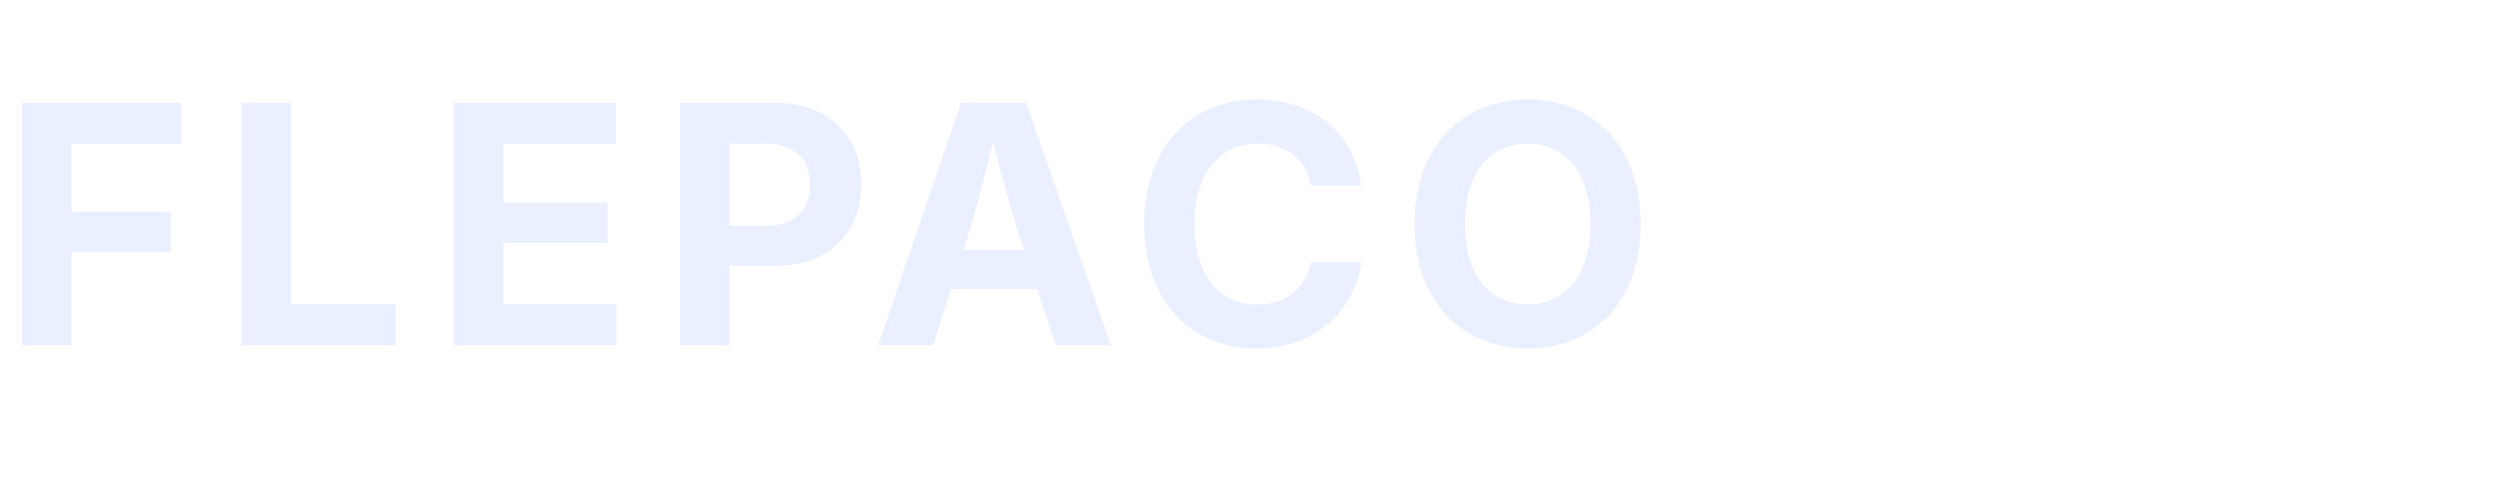
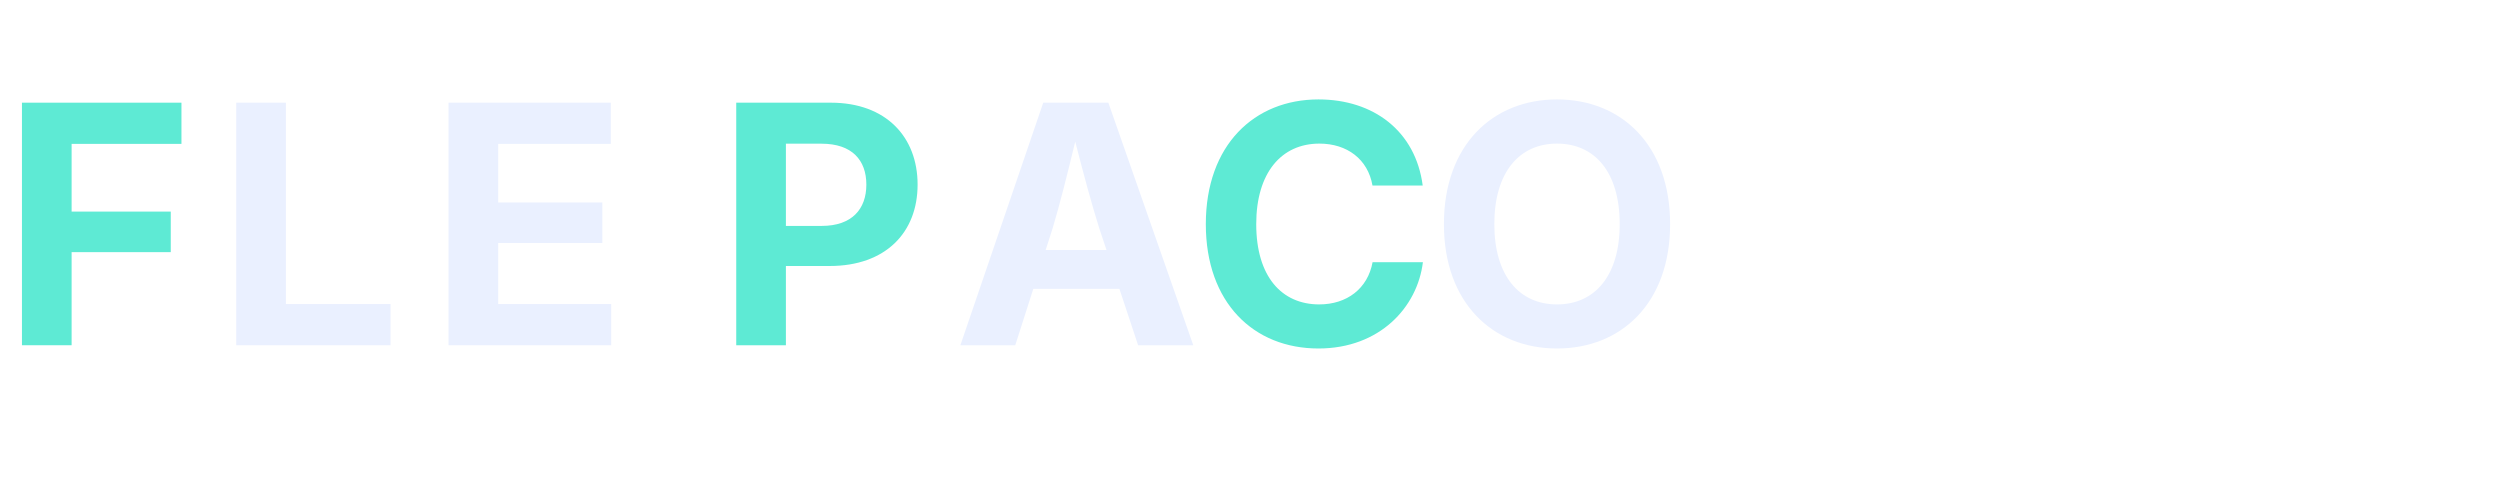
<svg xmlns="http://www.w3.org/2000/svg" viewBox="0 0 420 80">
-   <text x="0" y="58" font-family="Inter, system-ui, -apple-system, Segoe UI, Roboto, Arial, sans-serif" font-size="56" font-weight="700" letter-spacing="4" fill="#eaf0ff">
-     FLEPACO
-   </text>
+   <text x="0" y="58" font-family="Inter, system-ui, -apple-system, Segoe UI, Roboto, Arial, sans-serif" font-size="56" font-weight="700" letter-spacing="4" fill="#5eead4">F</text>
+   <text x="36" y="58" font-family="Inter, system-ui, -apple-system, Segoe UI, Roboto, Arial, sans-serif" font-size="56" font-weight="700" letter-spacing="4" fill="#eaf0ff">LE</text>
+   <text x="120" y="58" font-family="Inter, system-ui, -apple-system, Segoe UI, Roboto, Arial, sans-serif" font-size="56" font-weight="700" letter-spacing="4" fill="#5eead4">P</text>
+   <text x="160" y="58" font-family="Inter, system-ui, -apple-system, Segoe UI, Roboto, Arial, sans-serif" font-size="56" font-weight="700" letter-spacing="4" fill="#eaf0ff">A</text>
+   <text x="200" y="58" font-family="Inter, system-ui, -apple-system, Segoe UI, Roboto, Arial, sans-serif" font-size="56" font-weight="700" letter-spacing="4" fill="#5eead4">C</text>
+   <text x="240" y="58" font-family="Inter, system-ui, -apple-system, Segoe UI, Roboto, Arial, sans-serif" font-size="56" font-weight="700" letter-spacing="4" fill="#eaf0ff">O</text>
</svg>
